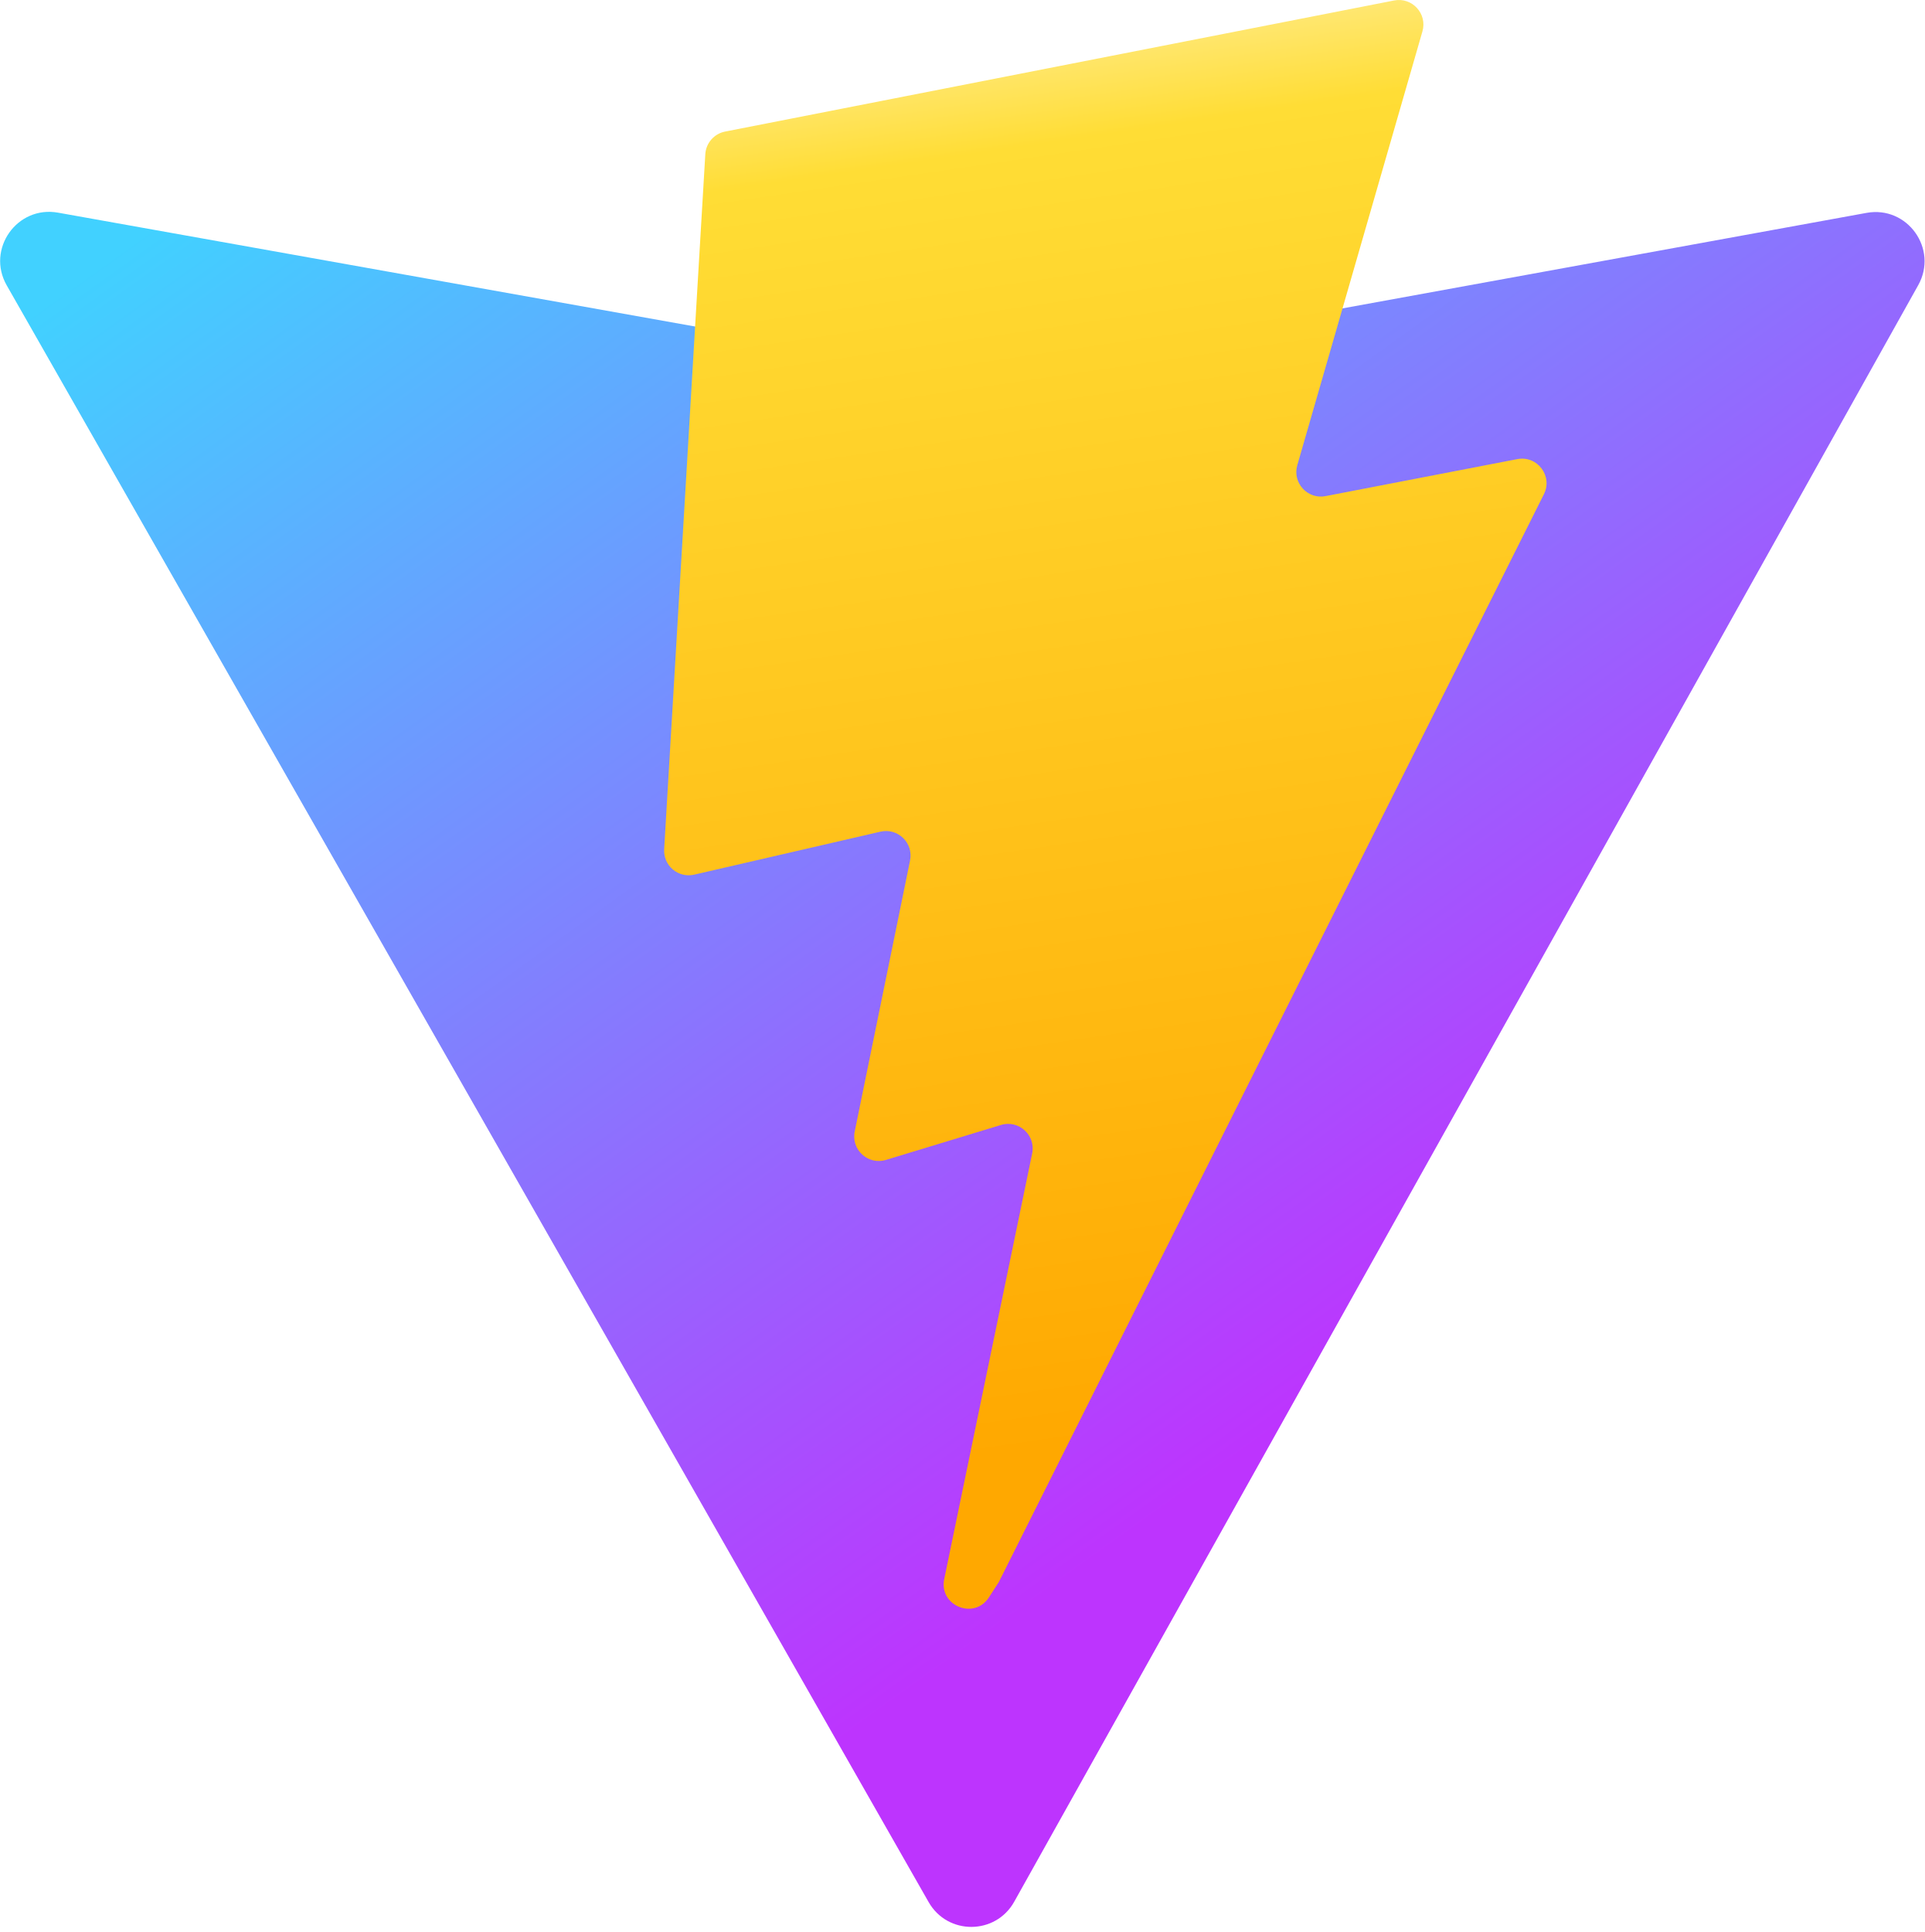
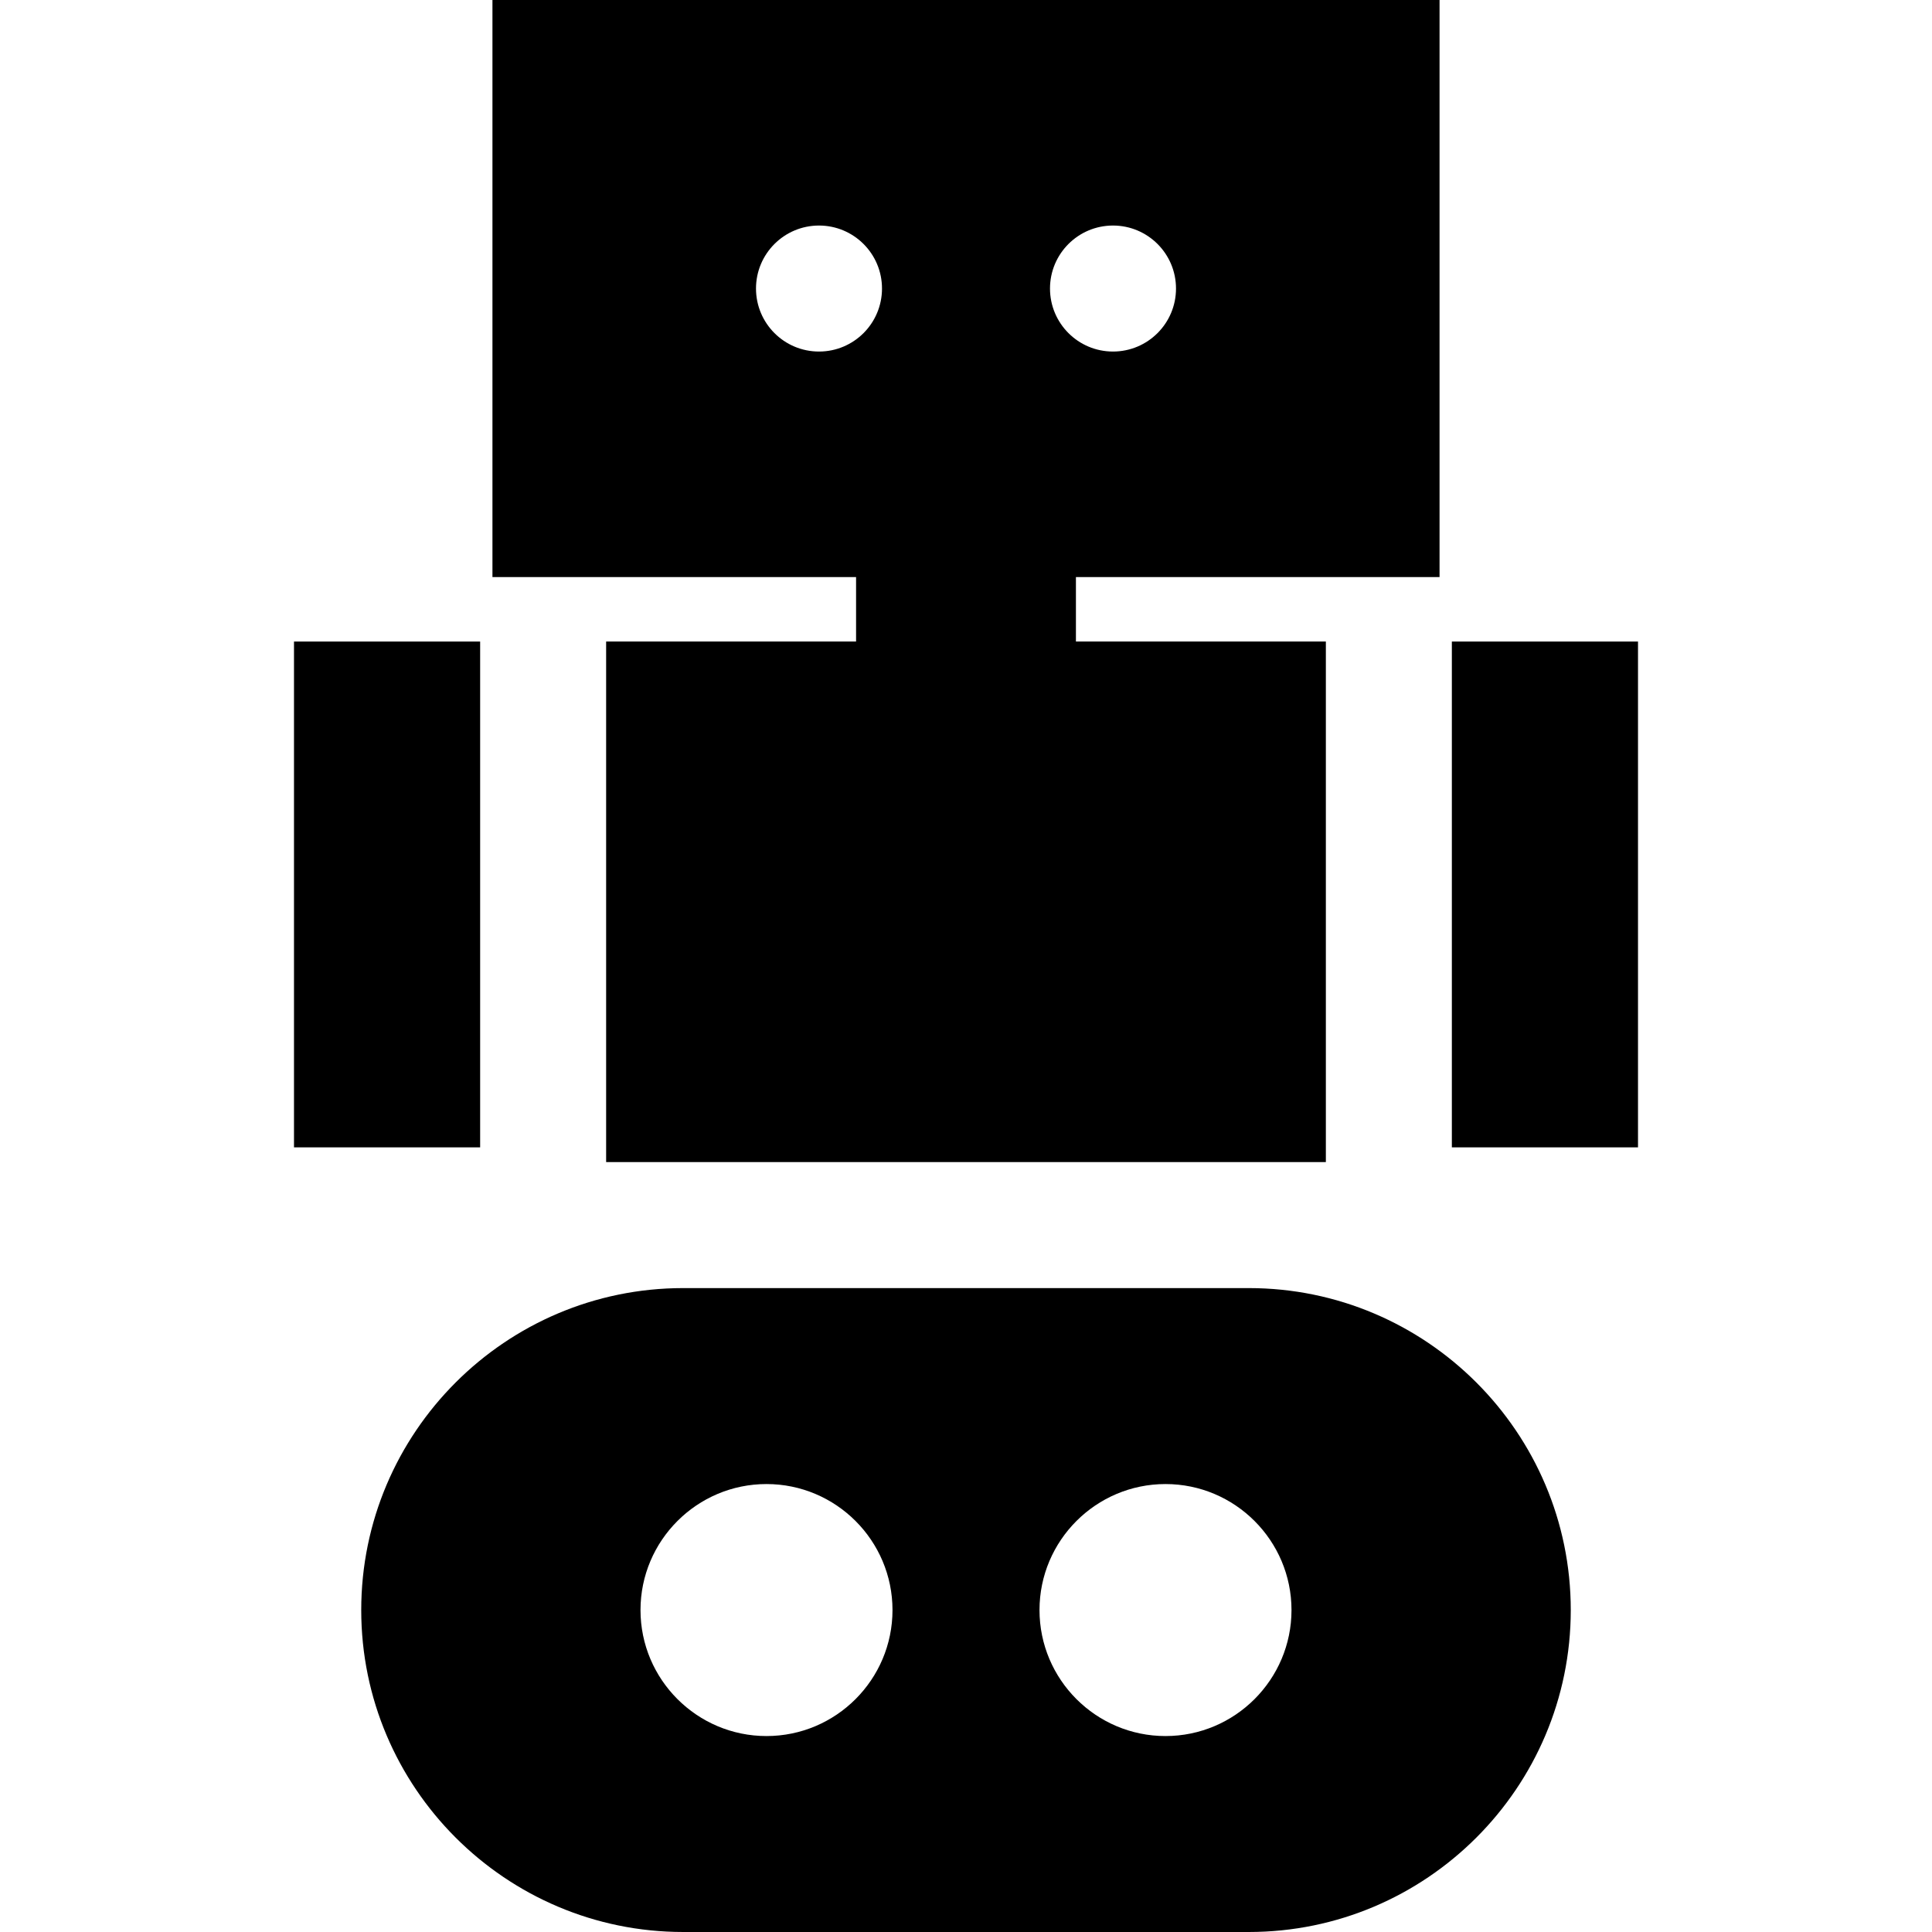
- <svg xmlns="http://www.w3.org/2000/svg" aria-hidden="true" role="img" class="iconify iconify--logos" width="31.88" height="32" preserveAspectRatio="xMidYMid meet" viewBox="0 0 256 257">
-   <defs>
-     <linearGradient id="IconifyId1813088fe1fbc01fb466" x1="-.828%" x2="57.636%" y1="7.652%" y2="78.411%">
-       <stop offset="0%" stop-color="#41D1FF" />
-       <stop offset="100%" stop-color="#BD34FE" />
-     </linearGradient>
-     <linearGradient id="IconifyId1813088fe1fbc01fb467" x1="43.376%" x2="50.316%" y1="2.242%" y2="89.03%">
-       <stop offset="0%" stop-color="#FFEA83" />
-       <stop offset="8.333%" stop-color="#FFDD35" />
-       <stop offset="100%" stop-color="#FFA800" />
-     </linearGradient>
-   </defs>
-   <path fill="url(#IconifyId1813088fe1fbc01fb466)" d="M255.153 37.938L134.897 252.976c-2.483 4.44-8.862 4.466-11.382.048L.875 37.958c-2.746-4.814 1.371-10.646 6.827-9.67l120.385 21.517a6.537 6.537 0 0 0 2.322-.004l117.867-21.483c5.438-.991 9.574 4.796 6.877 9.62Z" />
-   <path fill="url(#IconifyId1813088fe1fbc01fb467)" d="M185.432.063L96.44 17.501a3.268 3.268 0 0 0-2.634 3.014l-5.474 92.456a3.268 3.268 0 0 0 3.997 3.378l24.777-5.718c2.318-.535 4.413 1.507 3.936 3.838l-7.361 36.047c-.495 2.426 1.782 4.5 4.151 3.78l15.304-4.649c2.372-.72 4.652 1.36 4.15 3.788l-11.698 56.621c-.732 3.542 3.979 5.473 5.943 2.437l1.313-2.028l72.516-144.72c1.215-2.423-.88-5.186-3.54-4.672l-25.505 4.922c-2.396.462-4.435-1.77-3.759-4.114l16.646-57.705c.677-2.35-1.37-4.583-3.769-4.113Z" />
+ <svg xmlns="http://www.w3.org/2000/svg" version="1.1" id="Layer_1" x="0px" y="0px" viewBox="0 0 511.999 511.999" style="enable-background:new 0 0 511.999 511.999;" xml:space="preserve">
+   <g>
+     <g>
+       <rect x="77.912" y="170.017" width="49.33" height="134.044" />
+     </g>
+   </g>
+   <g>
+     <g>
+       <rect x="384.756" y="170.017" width="49.33" height="134.044" />
+     </g>
+   </g>
+   <g>
+     <g>
+       <path d="M381.495,152.932V0H130.503v152.932h96.364v17.082h-66.236v137.952h33.391h123.954h33.391V170.014h-66.236v-17.082    H381.495z M217.043,93.162c-9.22,0-16.696-7.475-16.696-16.696c0-9.22,7.475-16.696,16.696-16.696    c9.22,0,16.696,7.475,16.696,16.696C233.739,85.687,226.263,93.162,217.043,93.162z M278.26,76.466    c0-9.22,7.475-16.696,16.696-16.696s16.696,7.475,16.696,16.696c0,9.22-7.475,16.696-16.696,16.696S278.26,85.687,278.26,76.466z" />
+     </g>
+   </g>
+   <g>
+     <g>
+       <path d="M330.948,341.357H181.05c-47.046,0-85.32,38.275-85.32,85.32c0,47.047,38.275,85.321,85.32,85.321h149.898    c47.046,0,85.32-38.275,85.32-85.321C416.269,379.632,377.993,341.357,330.948,341.357z M203.13,460.071    c-18.412,0-33.391-14.98-33.391-33.392s14.979-33.391,33.391-33.391c18.412,0,33.391,14.979,33.391,33.391    S221.542,460.071,203.13,460.071z M308.869,460.071c-18.412,0-33.391-14.98-33.391-33.392s14.979-33.391,33.391-33.391    c18.412,0,33.391,14.979,33.391,33.391S327.281,460.071,308.869,460.071z" />
+     </g>
+   </g>
+   <g>
+ </g>
+   <g>
+ </g>
+   <g>
+ </g>
+   <g>
+ </g>
+   <g>
+ </g>
+   <g>
+ </g>
+   <g>
+ </g>
+   <g>
+ </g>
+   <g>
+ </g>
+   <g>
+ </g>
+   <g>
+ </g>
+   <g>
+ </g>
+   <g>
+ </g>
+   <g>
+ </g>
+   <g>
+ </g>
</svg>
